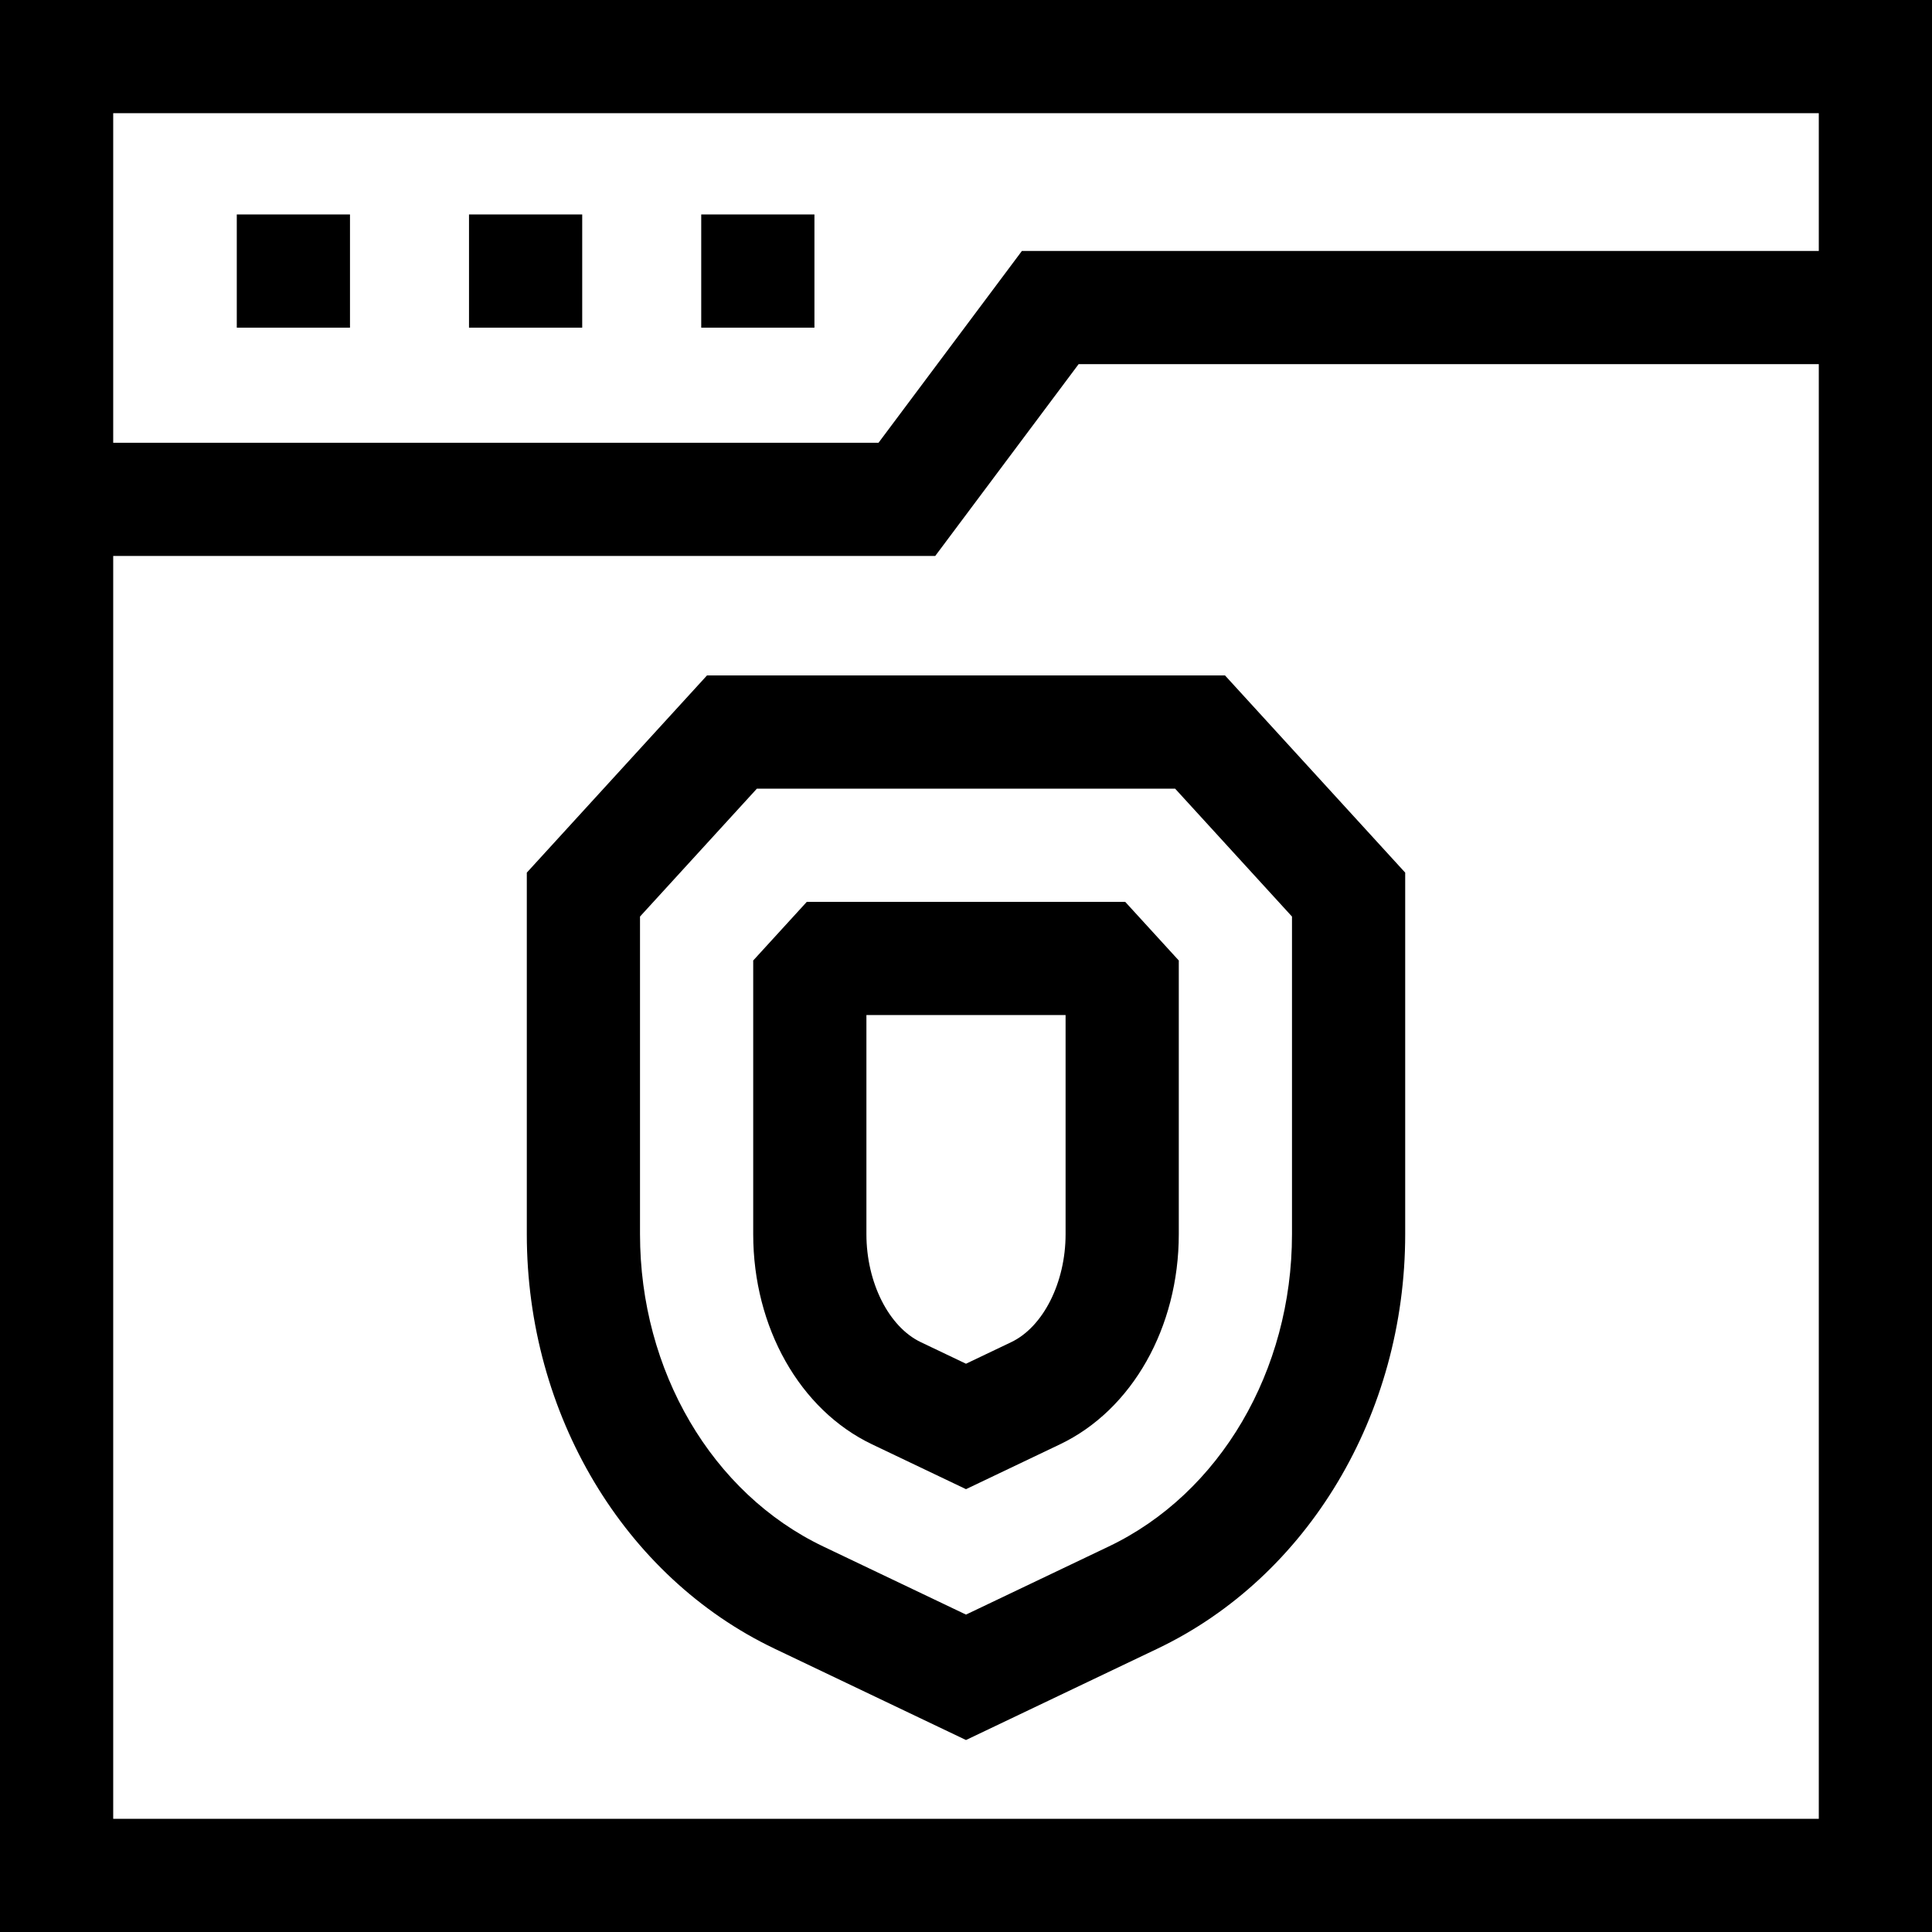
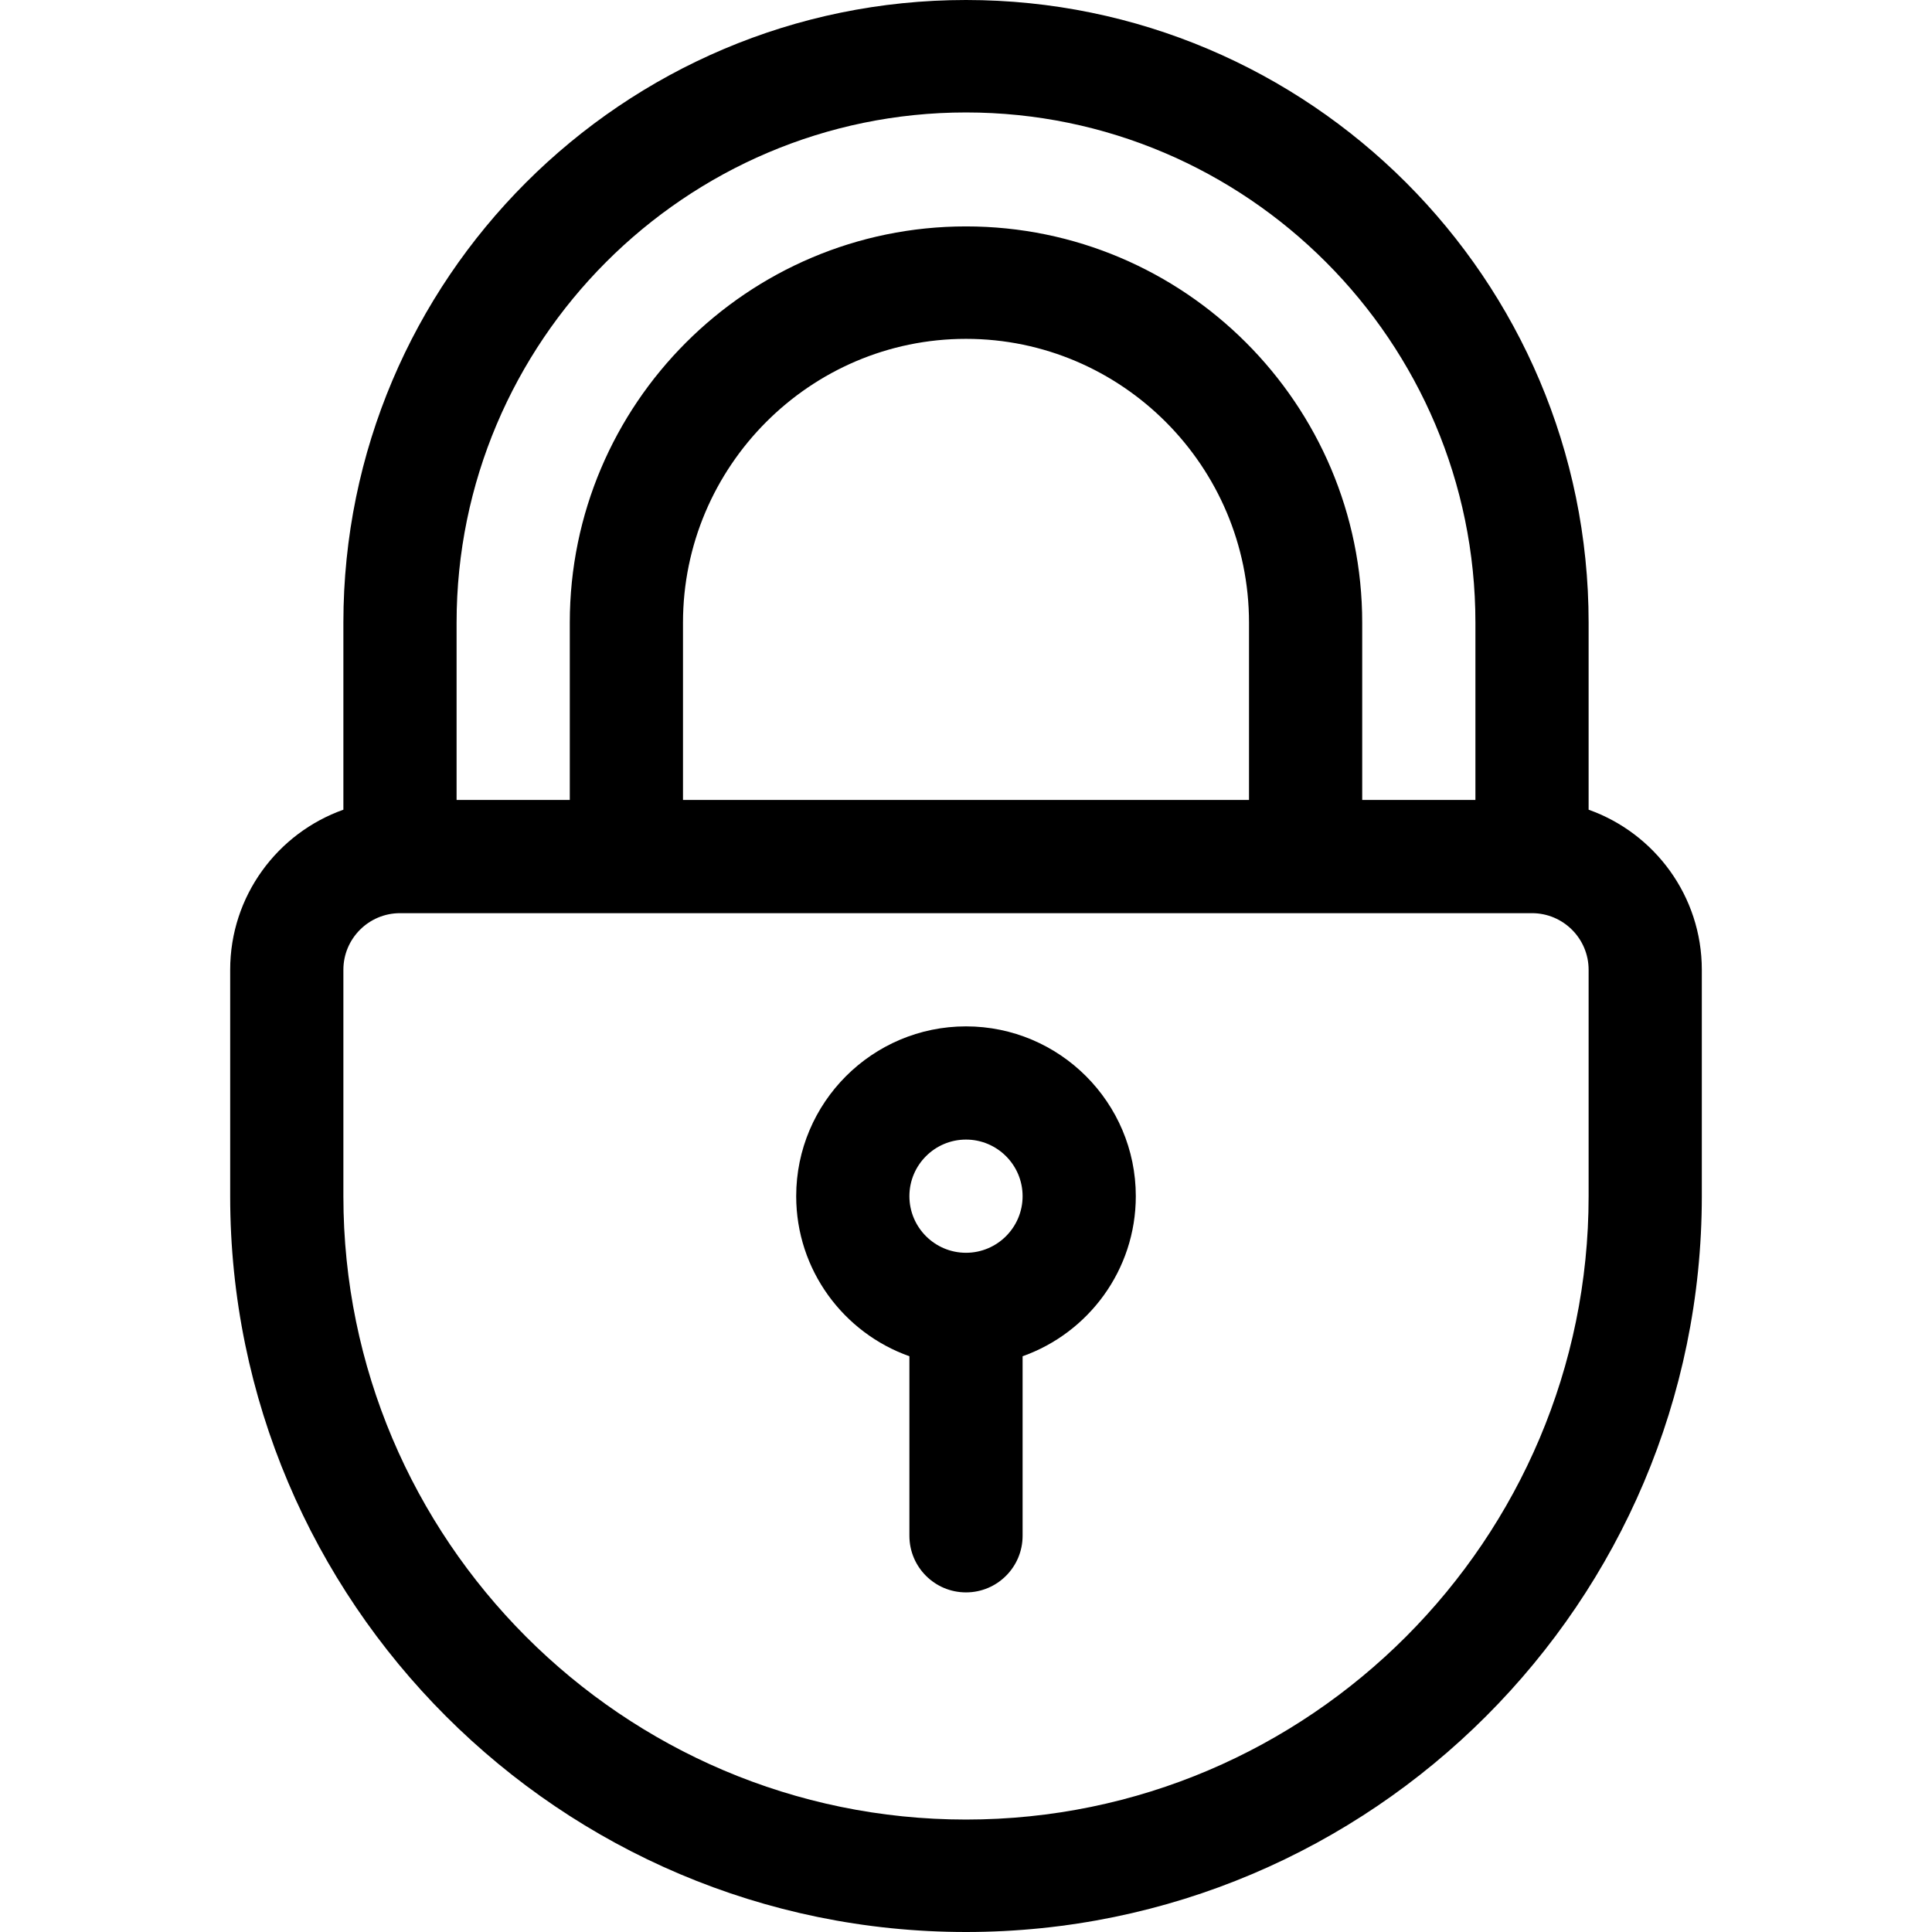
- <svg xmlns="http://www.w3.org/2000/svg" id="Capa_1" enable-background="new 0 0 512 512" height="512" viewBox="0 0 512 512" width="512">
+ <svg xmlns="http://www.w3.org/2000/svg" version="1.1" id="Capa_1" x="0px" y="0px" viewBox="0 0 512 512" style="enable-background:new 0 0 512 512;" xml:space="preserve">
  <g>
-     <path d="m0 0v512h512v-512zm482 30v36.5h-211.181l-38 50.833h-202.819v-87.333zm-452 452v-334.667h217.848l38-50.833h196.152v385.5z" />
-     <path d="m62.75 56.833h30v30h-30z" />
-     <path d="m124.292 56.833h30v30h-30z" />
-     <path d="m185.833 56.833h30v30h-30z" />
-     <path d="m187.36 179-47.751 52.255v95.813c0 47.699 25.768 90.814 65.647 109.843l50.744 24.212 50.744-24.212c39.879-19.028 65.647-62.144 65.647-109.843v-95.813l-47.751-52.255zm155.031 148.068c0 36.202-19.063 68.689-48.566 82.767l-37.825 18.048-37.825-18.048c-29.502-14.077-48.566-46.564-48.566-82.767v-84.171l30.976-33.897h110.83l30.976 33.897z" />
-     <path d="m213.81 239-14.201 15.54v72.528c0 24.704 12.358 46.564 31.485 55.691l24.906 11.885 24.907-11.884c19.126-9.127 31.484-30.987 31.484-55.691v-72.529l-14.201-15.54zm68.581 88.068c0 12.802-5.923 24.568-14.404 28.615l-11.987 5.72-11.987-5.72c-8.481-4.047-14.404-15.813-14.404-28.615v-58.068h52.782z" />
+     <g>
+       <path d="M421,214.58V165C421,74.019,346.981,0,256,0S91,74.019,91,165v49.58c-17.459,6.192-30,22.865-30,42.42v60    c0,107.523,87.477,195,195,195s195-87.477,195-195v-60C451,237.445,438.459,220.772,421,214.58z M121,165    c0-74.439,60.561-135.2,135-135.2S391,90.561,391,165v47h-30v-47c0-57.897-47.103-105-105-105c-57.897,0-105,47.103-105,105v47    h-30V165z M331,165v47H181v-47c0-41.355,33.645-75.2,75-75.2S331,123.645,331,165z M421,317c0,90.981-74.019,165.2-165,165.2    S91,407.981,91,317v-60c0-8.271,6.729-15,15-15h300c8.271,0,15,6.729,15,15V317z" />
+     </g>
  </g>
+   <g>
+     <g>
+       <path d="M256,272c-24.813,0-45,20.187-45,45c0,19.555,12.541,36.228,30,42.42V407c0,8.284,6.716,15,15,15s15-6.716,15-15v-47.58    c17.459-6.192,30-22.865,30-42.42C301,292.187,280.813,272,256,272z M256,332c-8.271,0-15-6.729-15-15s6.729-15,15-15    s15,6.729,15,15S264.271,332,256,332z" />
+     </g>
+   </g>
+   <g>
+ </g>
+   <g>
+ </g>
+   <g>
+ </g>
+   <g>
+ </g>
+   <g>
+ </g>
+   <g>
+ </g>
+   <g>
+ </g>
+   <g>
+ </g>
+   <g>
+ </g>
+   <g>
+ </g>
+   <g>
+ </g>
+   <g>
+ </g>
+   <g>
+ </g>
+   <g>
+ </g>
+   <g>
+ </g>
</svg>
